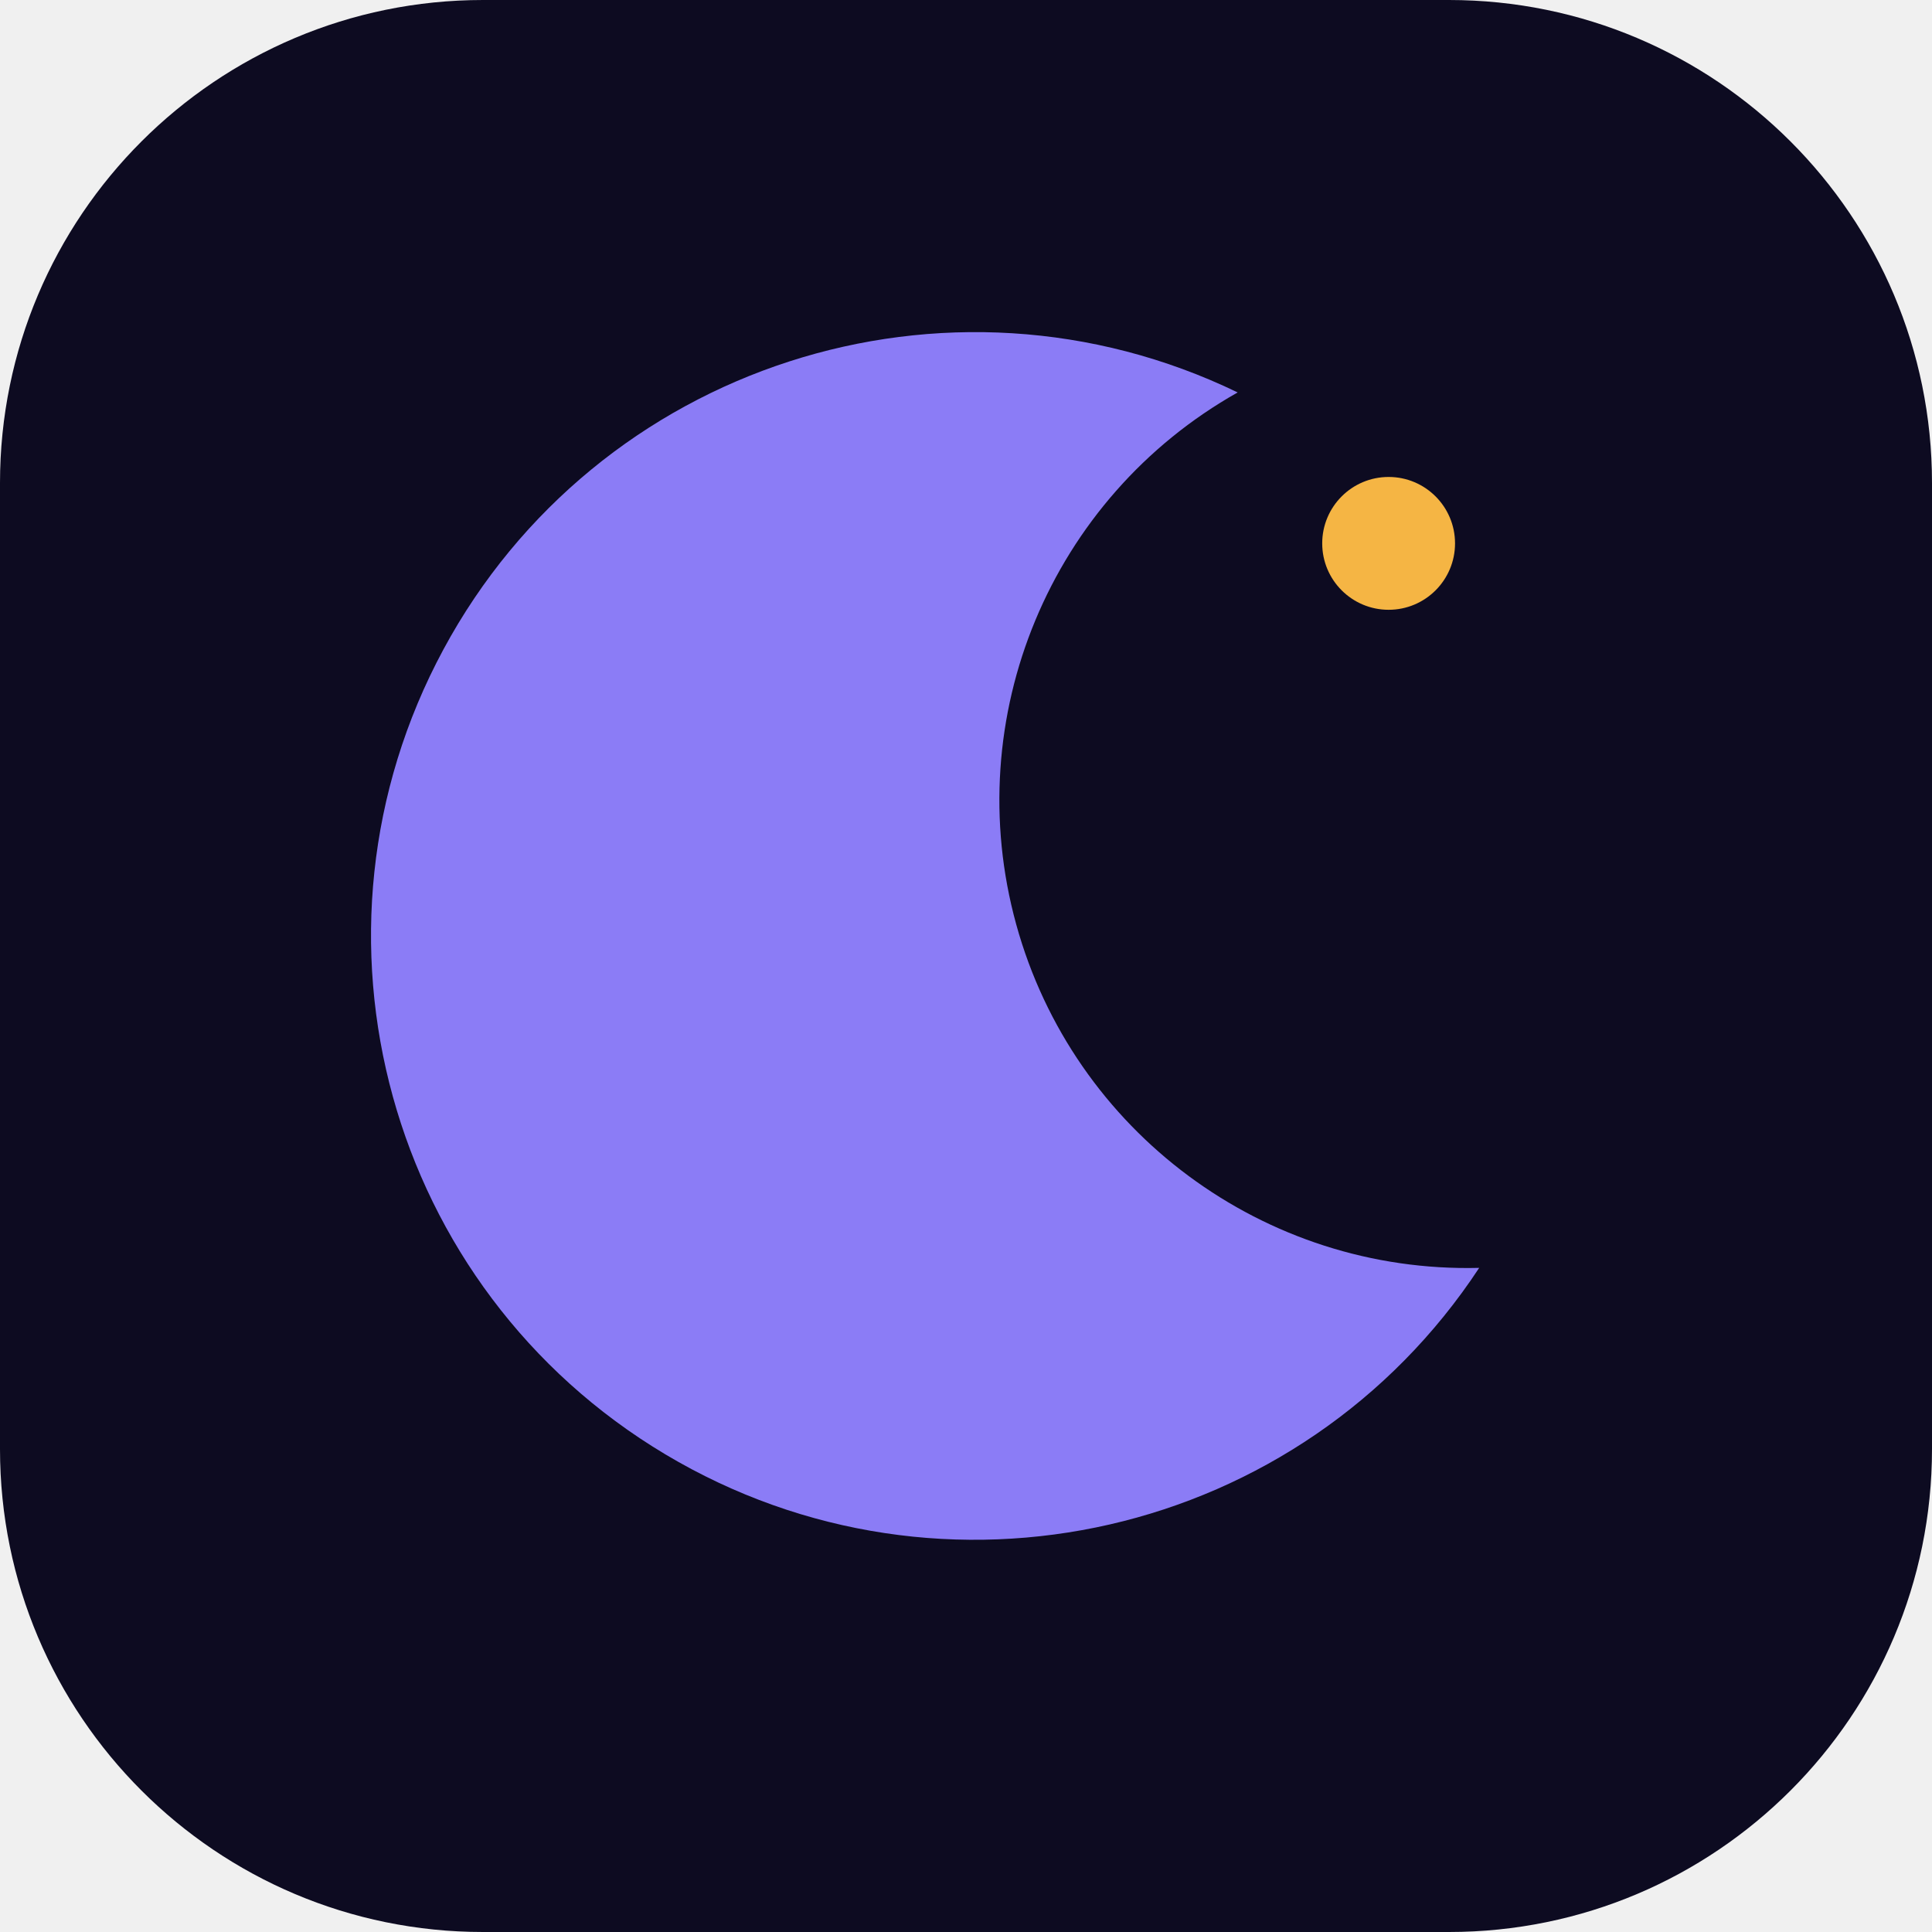
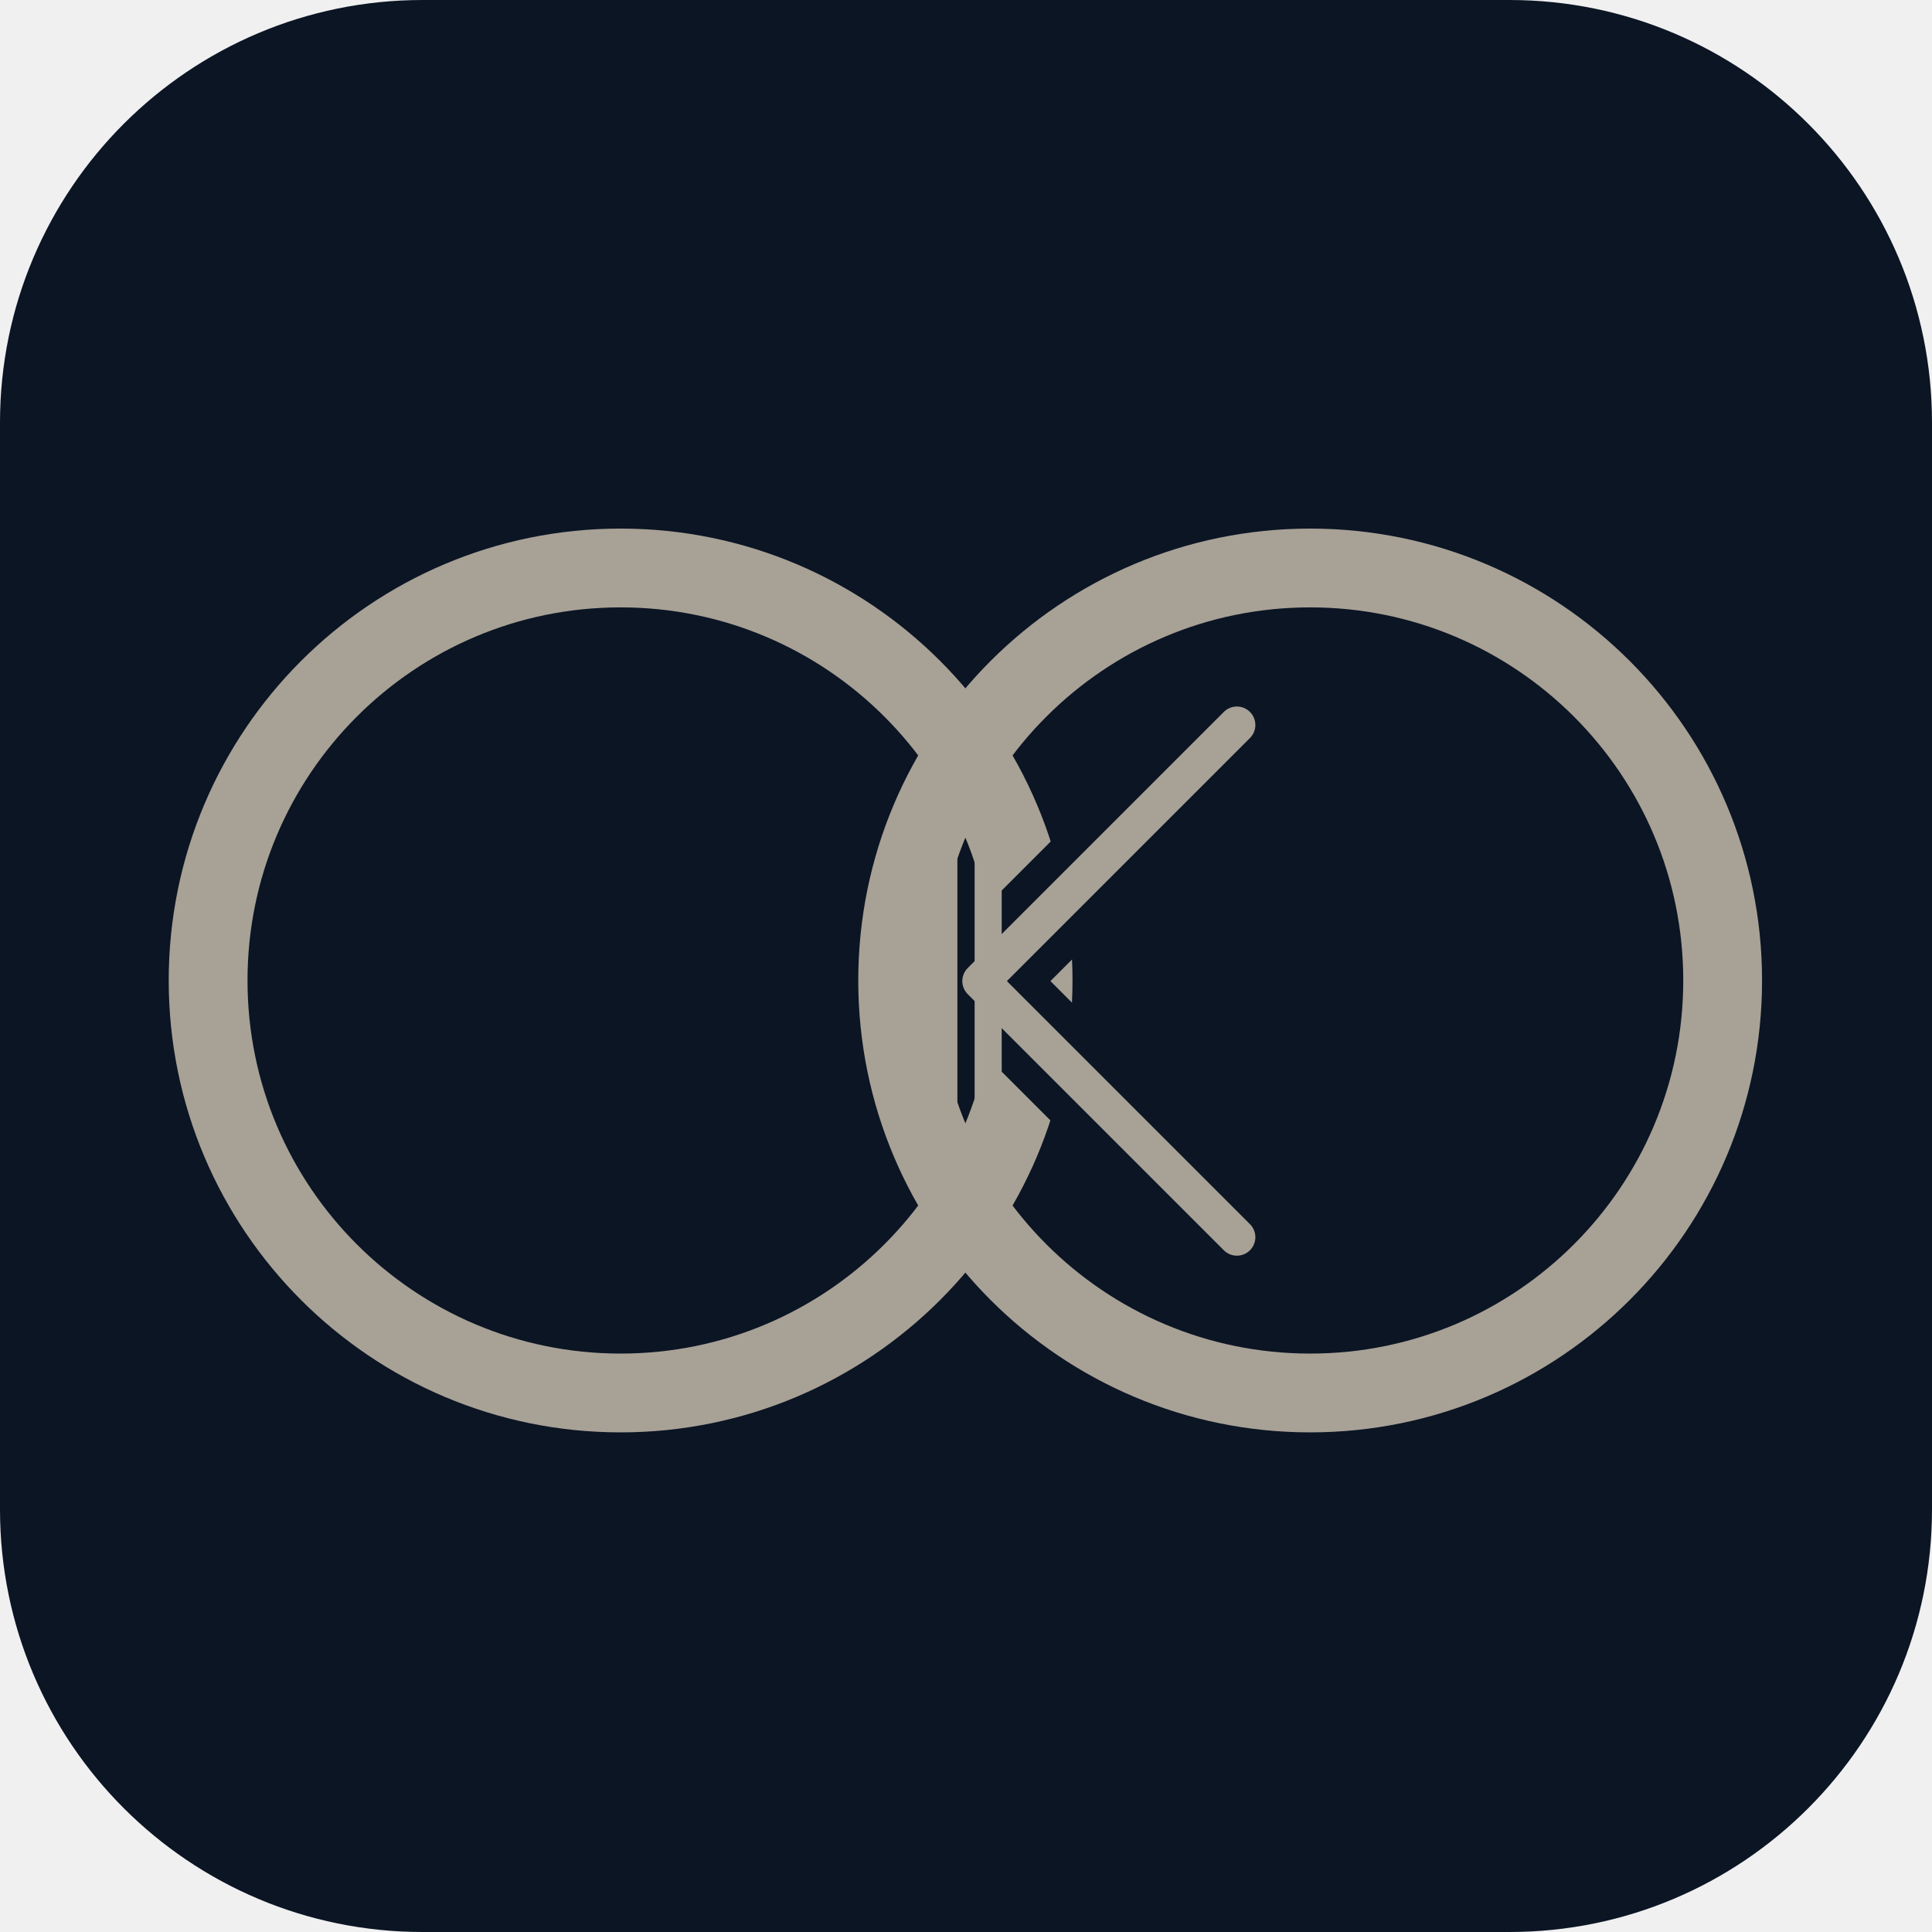
<svg xmlns="http://www.w3.org/2000/svg" viewBox="0 0 64 64">
-   <rect width="64" height="64" rx="16" fill="#0D0B21" />
-   <path d="M41 13a20 20 0 1 0 8 29 15.5 15.5 0 0 1-8-29z" fill="#8B7CF6" />
-   <circle cx="46" cy="18" r="2.2" fill="#F5B544" />
+   <rect width="64" height="64" rx="14" fill="#0B1524" />
+   <svg x="5" y="17" width="54" height="31" viewBox="700 420 1320 760" fill="none" stroke="#A8A196">
+     <mask id="f" maskUnits="userSpaceOnUse" x="700" y="420" width="1320" height="760">
+       <rect x="700" y="420" width="1320" height="760" fill="#fff" />
+       <path d="M1372 800L1600 572M1372 800L1600 1028" stroke="#000" stroke-width="80" />
+     </mask>
+     <g mask="url(#f)" stroke-width="64">
+       <circle cx="1079.5" cy="799.5" r="335" />
+       <circle cx="1639.5" cy="799.5" r="335" />
+     </g>
+     <rect x="1342" y="630" width="36" height="340" stroke-width="22" />
+     <path d="M1372 800L1580 592M1372 800L1580 1008" stroke-width="30" stroke-linecap="round" />
+   </svg>
</svg>
